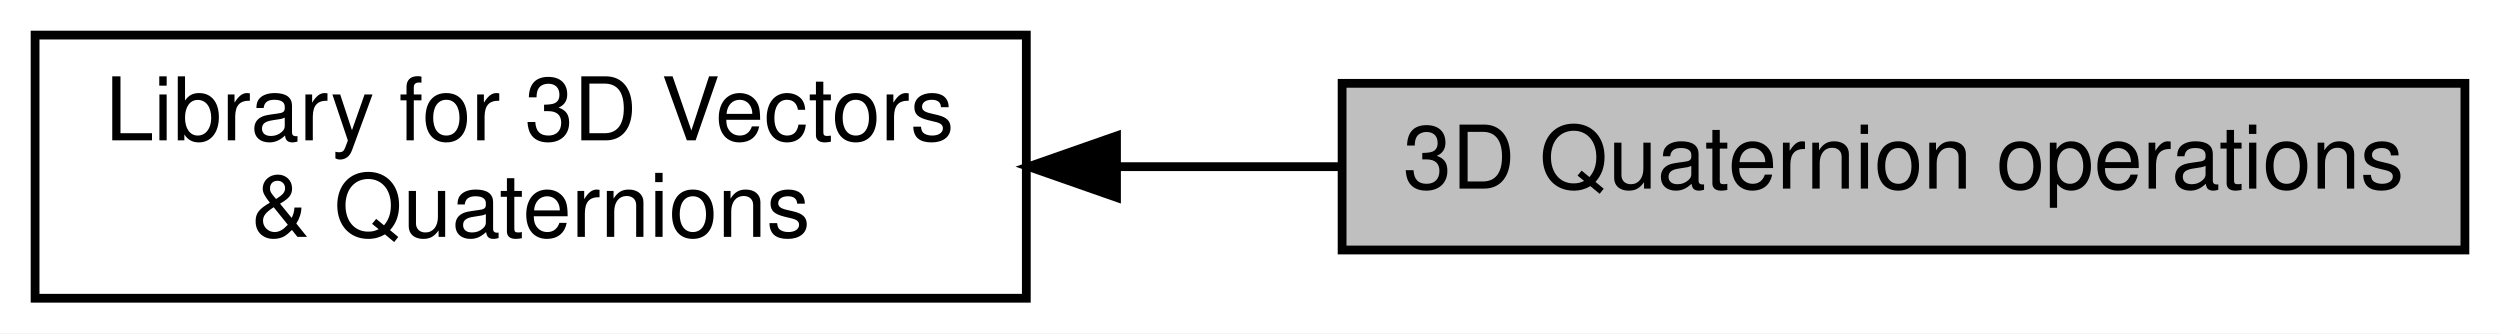
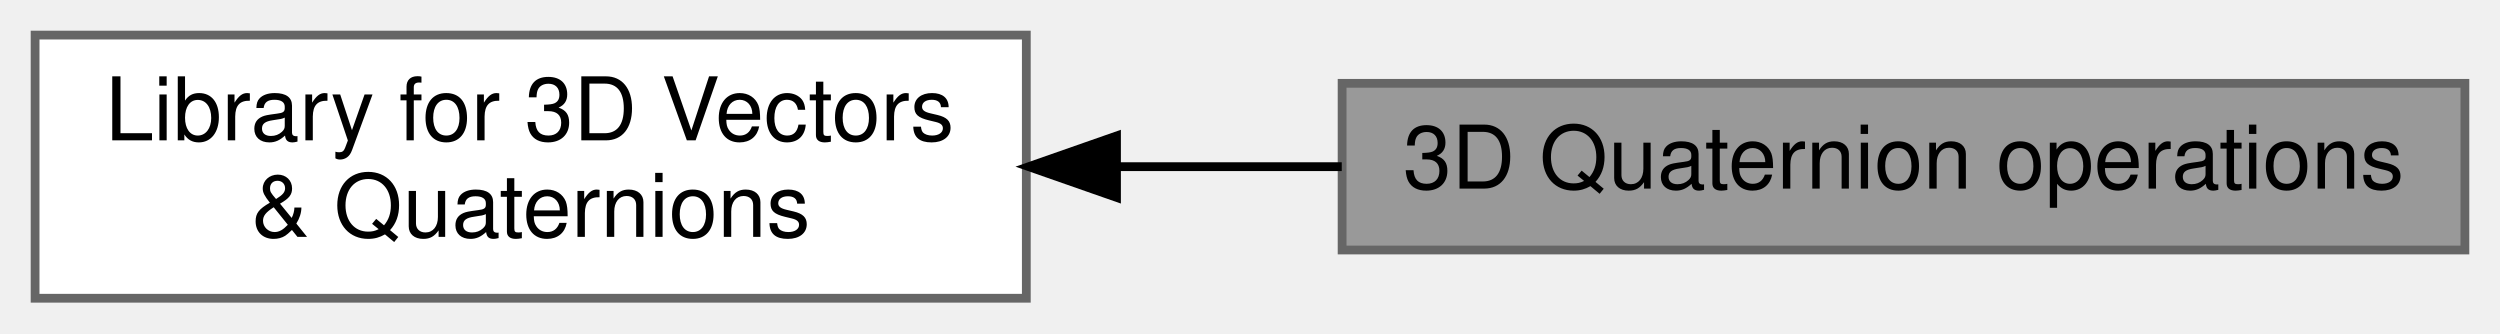
<svg xmlns="http://www.w3.org/2000/svg" xmlns:xlink="http://www.w3.org/1999/xlink" width="285pt" height="38pt" viewBox="0.00 0.00 285.00 38.00">
  <g id="graph0" class="graph" transform="scale(1 1) rotate(0) translate(4 34)">
-     <polygon fill="white" stroke="transparent" points="-4,4 -4,-34 281,-34 281,4 -4,4" />
    <g id="node1" class="node">
      <g id="a_node1">
-         <a xlink:title=" ">
-           <polygon fill="#bfbfbf" stroke="black" points="277,-24.5 149,-24.5 149,-5.5 277,-5.5 277,-24.5" />
-           <text text-anchor="middle" x="213" y="-12.5" font-family="Helvetica,sans-Serif" font-size="10.00">3D Quaternion operations</text>
+         <a xlink:href="../../de/d5a/group__quaternions.html" target="_top" xlink:title=" ">
+           <polygon fill="white" stroke="#666666" points="113,-30 0,-30 0,0 113,0 113,-30" />
+           <text text-anchor="start" x="8" y="-18" font-family="Helvetica,sans-Serif" font-size="10.00">Library for 3D Vectors</text>
+           <text text-anchor="middle" x="56.5" y="-7" font-family="Helvetica,sans-Serif" font-size="10.00"> &amp; Quaternions</text>
        </a>
      </g>
    </g>
    <g id="node2" class="node">
      <g id="a_node2">
-         <a xlink:href="../../de/d5a/group__quaternions.html" target="_top" xlink:title=" ">
-           <polygon fill="white" stroke="black" points="113,-30 0,-30 0,0 113,0 113,-30" />
-           <text text-anchor="start" x="8" y="-18" font-family="Helvetica,sans-Serif" font-size="10.00">Library for 3D Vectors</text>
-           <text text-anchor="middle" x="56.5" y="-7" font-family="Helvetica,sans-Serif" font-size="10.00"> &amp; Quaternions</text>
+         <a xlink:title=" ">
+           <polygon fill="#999999" stroke="#666666" points="277,-24.5 149,-24.5 149,-5.5 277,-5.5 277,-24.5" />
+           <text text-anchor="middle" x="213" y="-12.5" font-family="Helvetica,sans-Serif" font-size="10.00">3D Quaternion operations</text>
        </a>
      </g>
    </g>
    <g id="edge1" class="edge">
      <path fill="none" stroke="black" d="M123.47,-15C131.92,-15 140.56,-15 148.96,-15" />
      <polygon fill="black" stroke="black" points="123.28,-11.5 113.28,-15 123.28,-18.5 123.28,-11.5" />
    </g>
  </g>
</svg>
